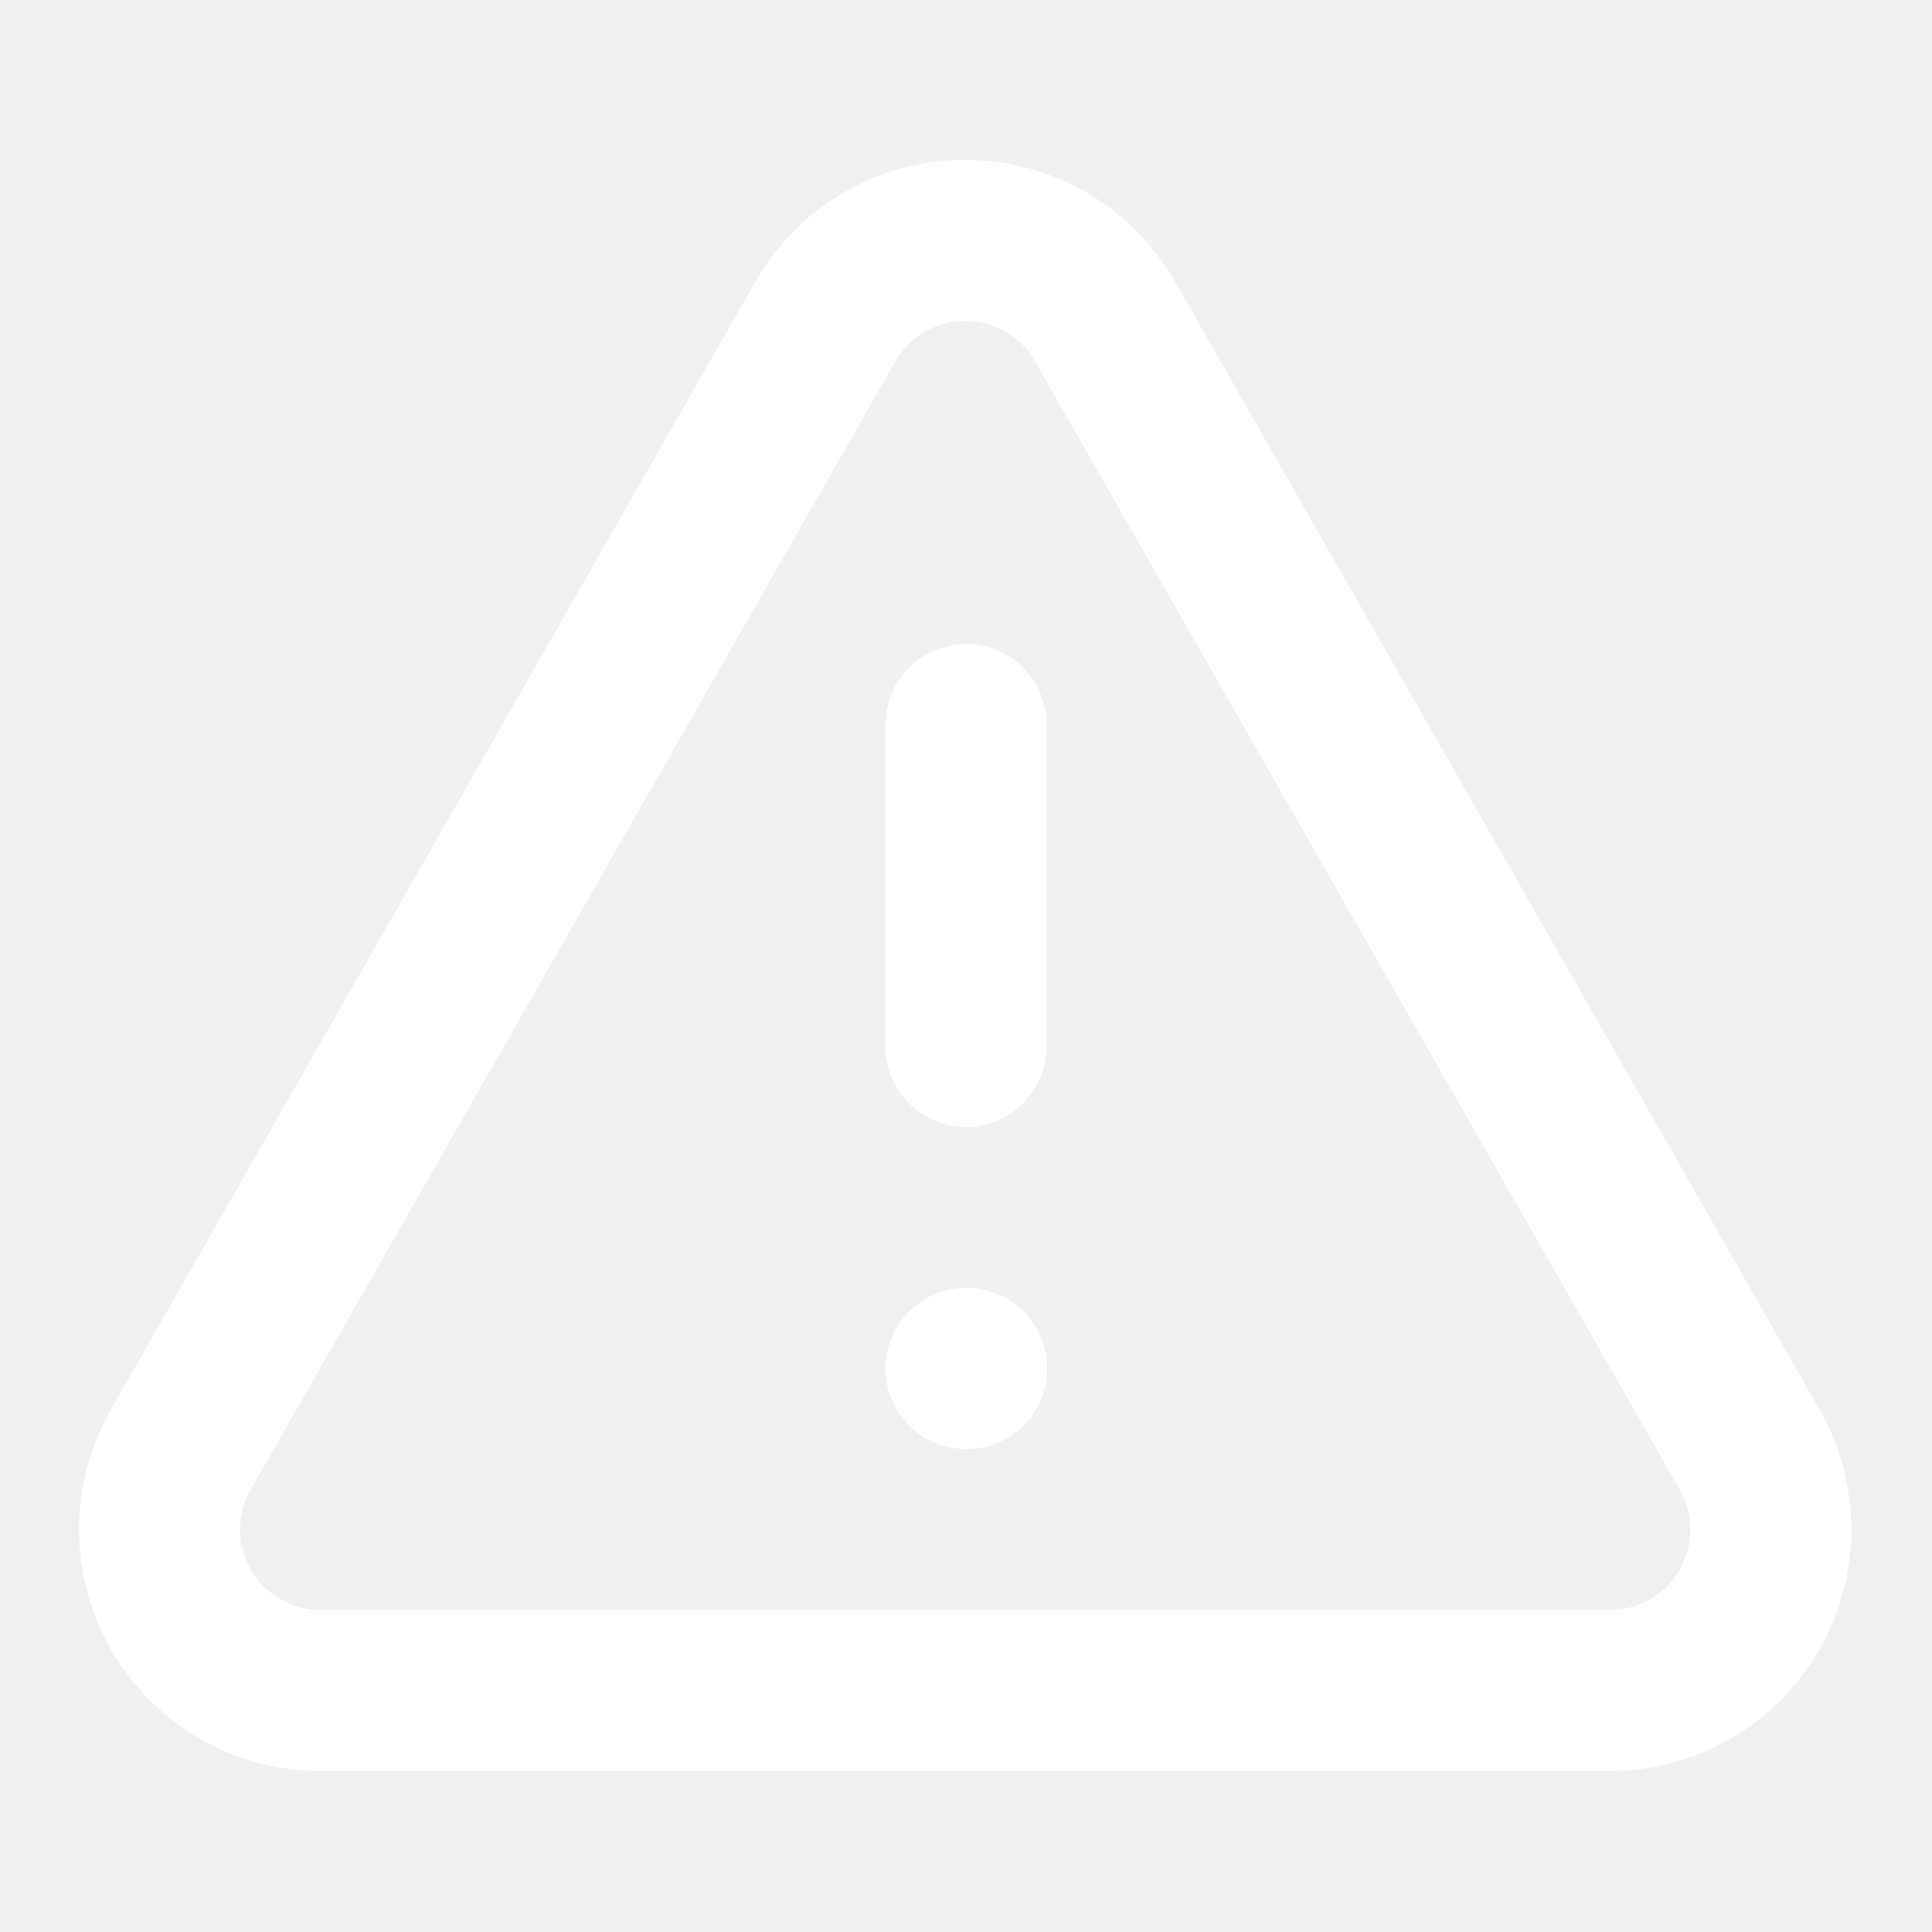
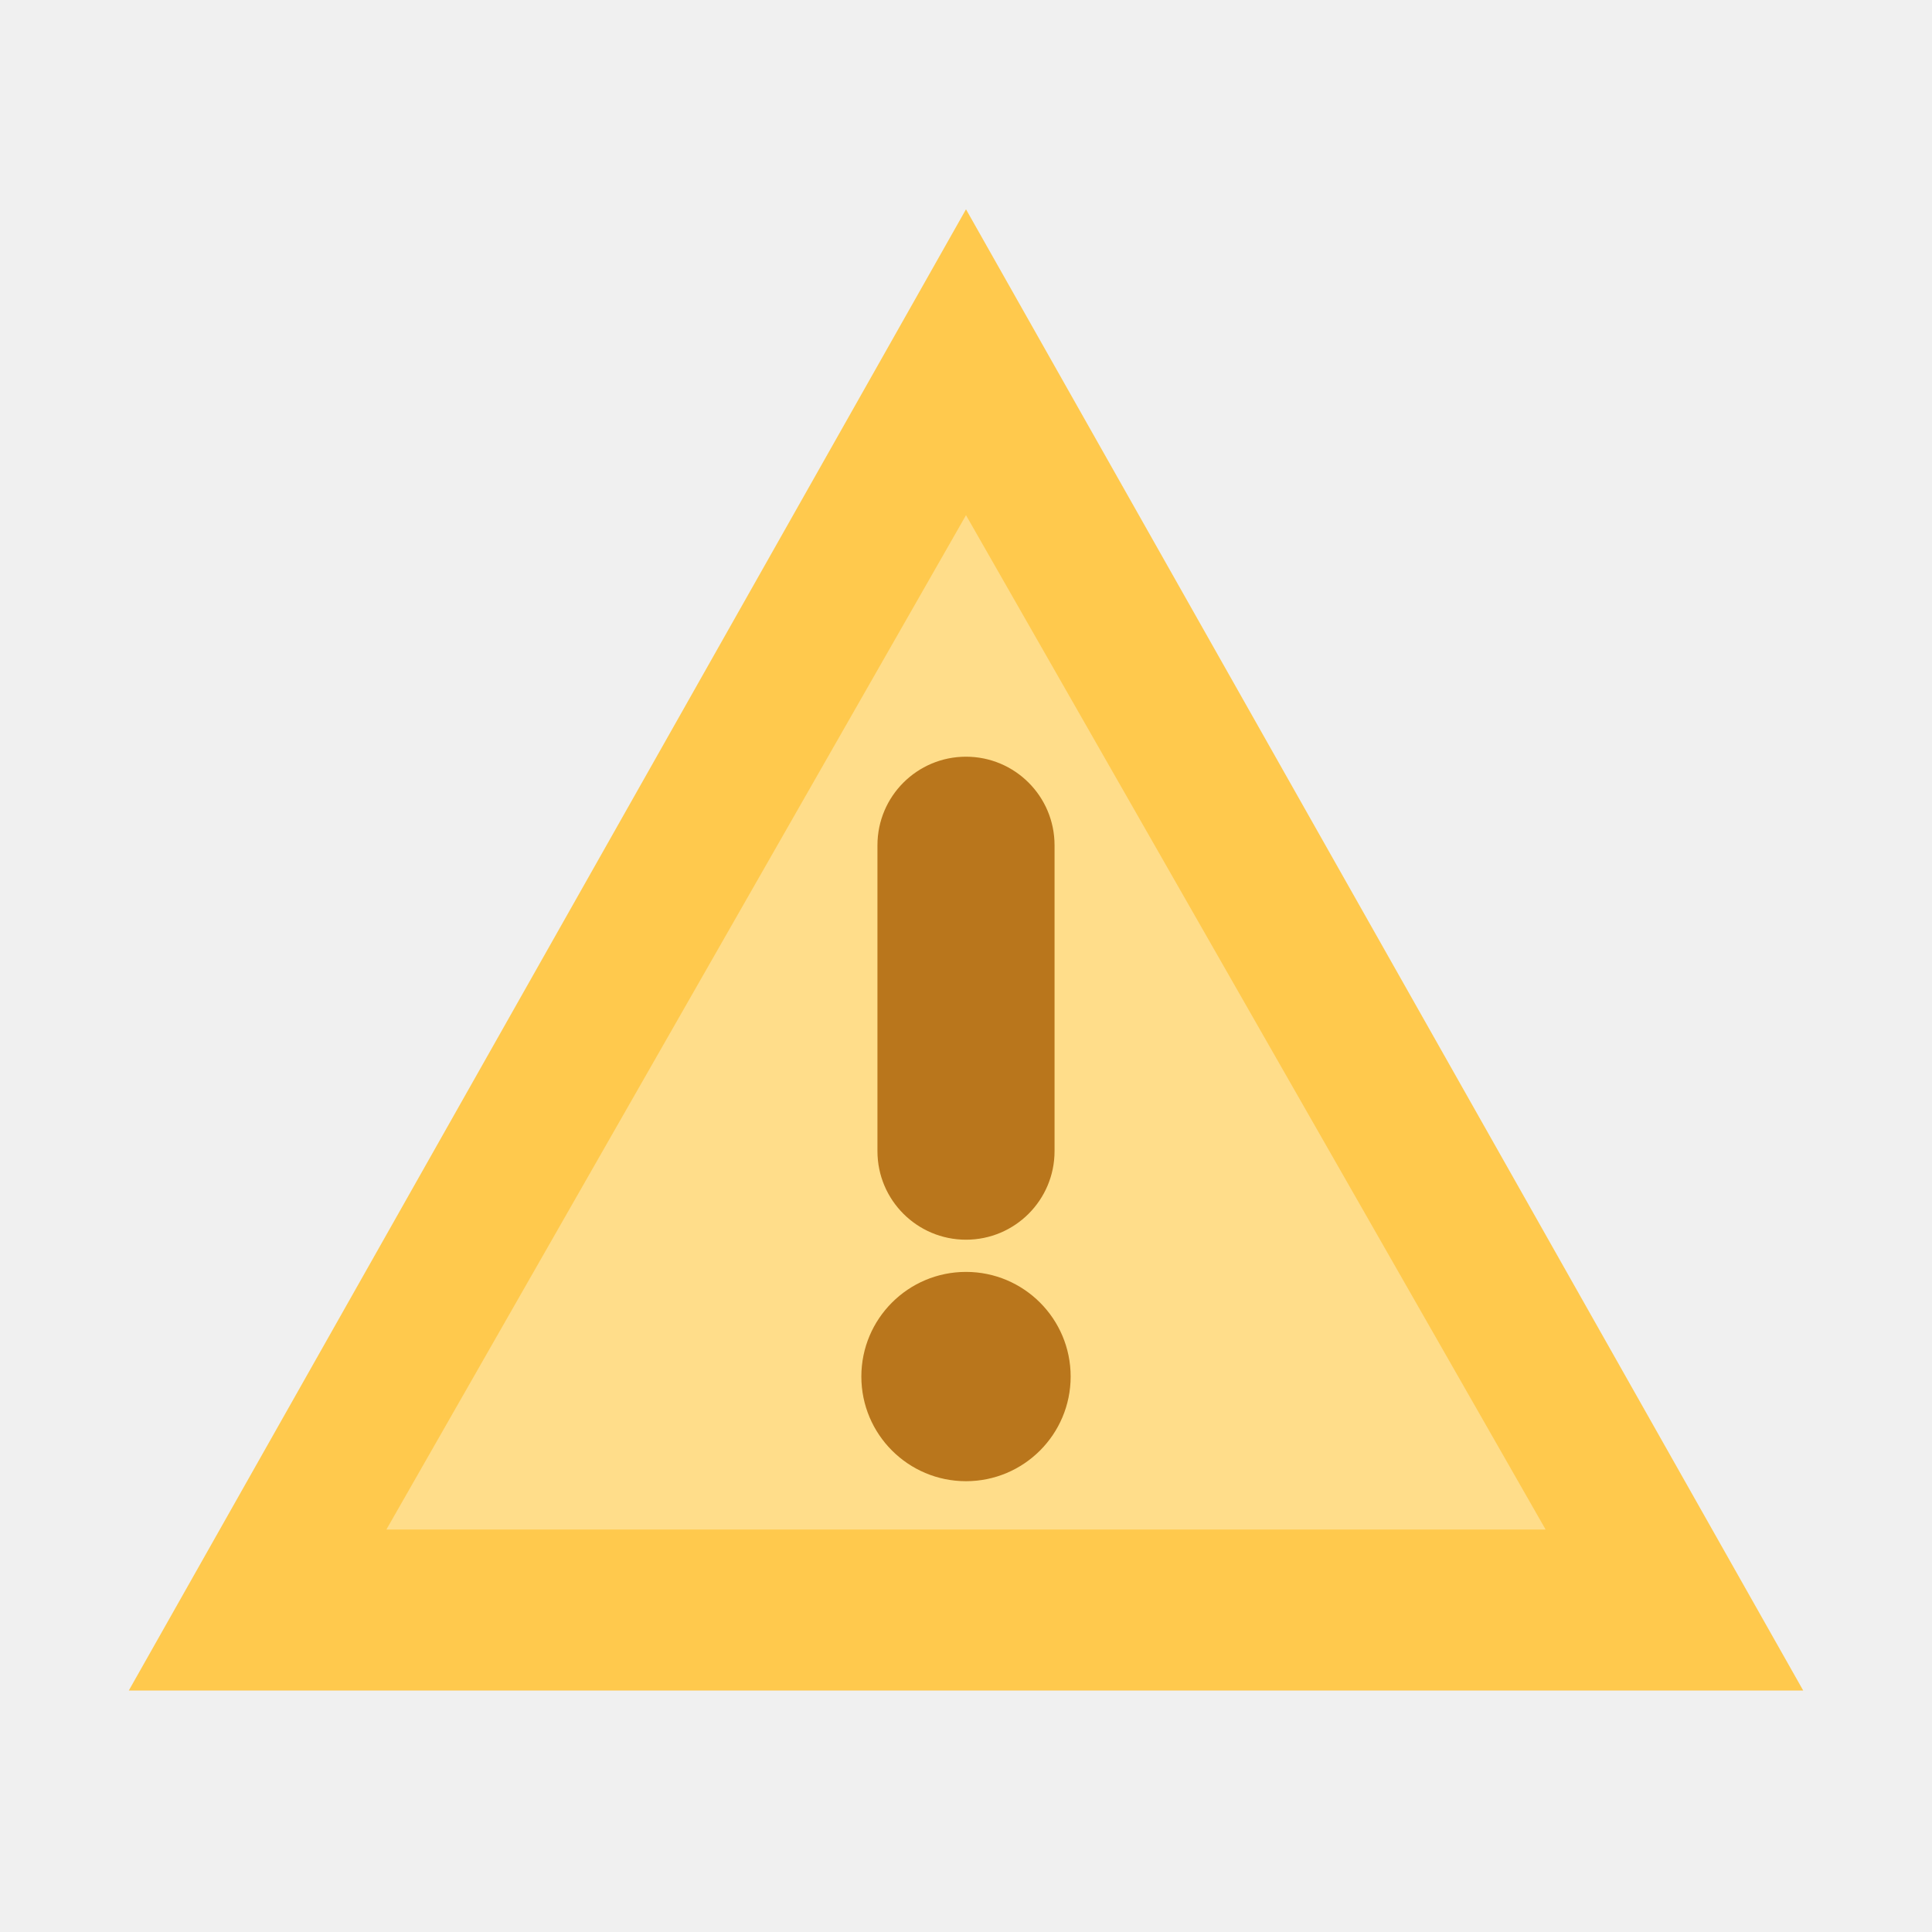
- <svg xmlns="http://www.w3.org/2000/svg" viewBox="0 0 24 24" fill="none" stroke="#ffffff" stroke-width="2" stroke-linecap="round" stroke-linejoin="round">
-   <path d="m21.73 18-8-14a2 2 0 0 0-3.48 0l-8 14A2 2 0 0 0 4 21h16a2 2 0 0 0 1.73-3" />
-   <path d="M12 9v4" />
-   <path d="M12 17h.01" />
+ <svg xmlns="http://www.w3.org/2000/svg" viewBox="0 0 24 24">
+   <path d="M12 2.6 22.4 21H1.6z" fill="#FFC94D" />
+   <path d="M12 6.4 19.2 19H4.8z" fill="#FFDD8A" />
+   <rect x="10.9" y="9.4" width="2.2" height="6" rx="1.1" fill="#B9761C" />
+   <circle cx="12" cy="17.1" r="1.3" fill="#B9761C" />
</svg>
